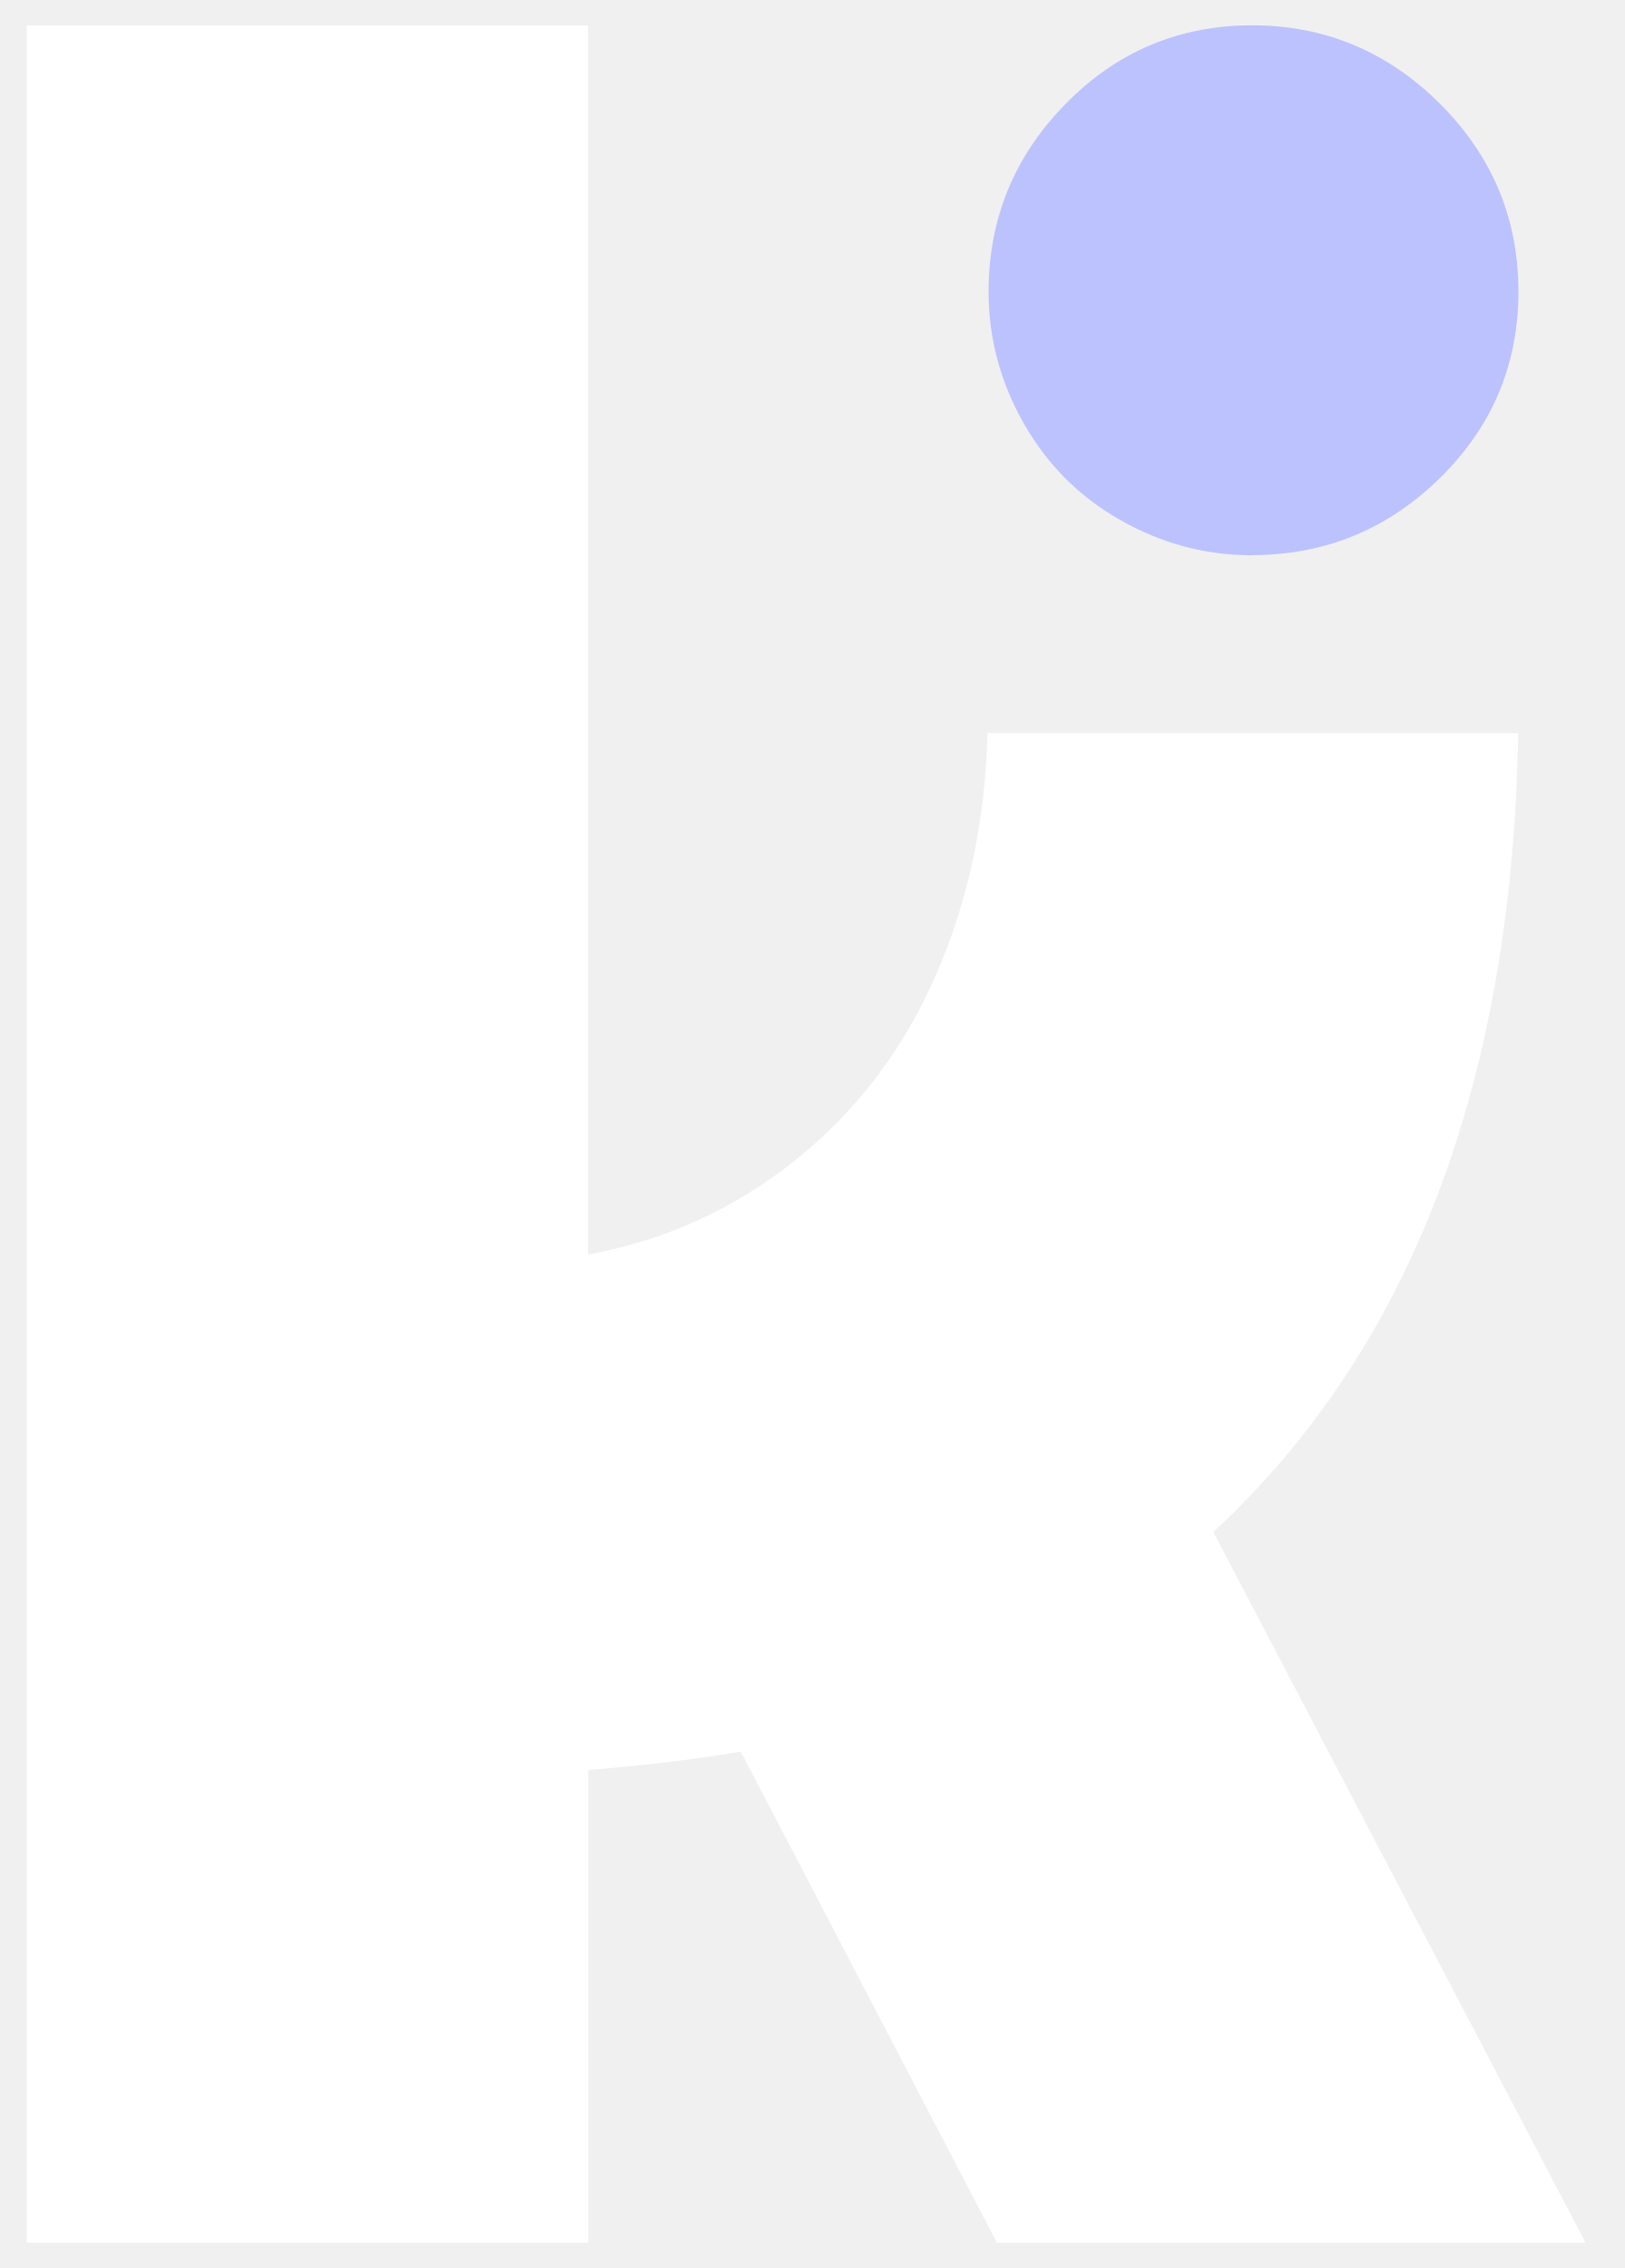
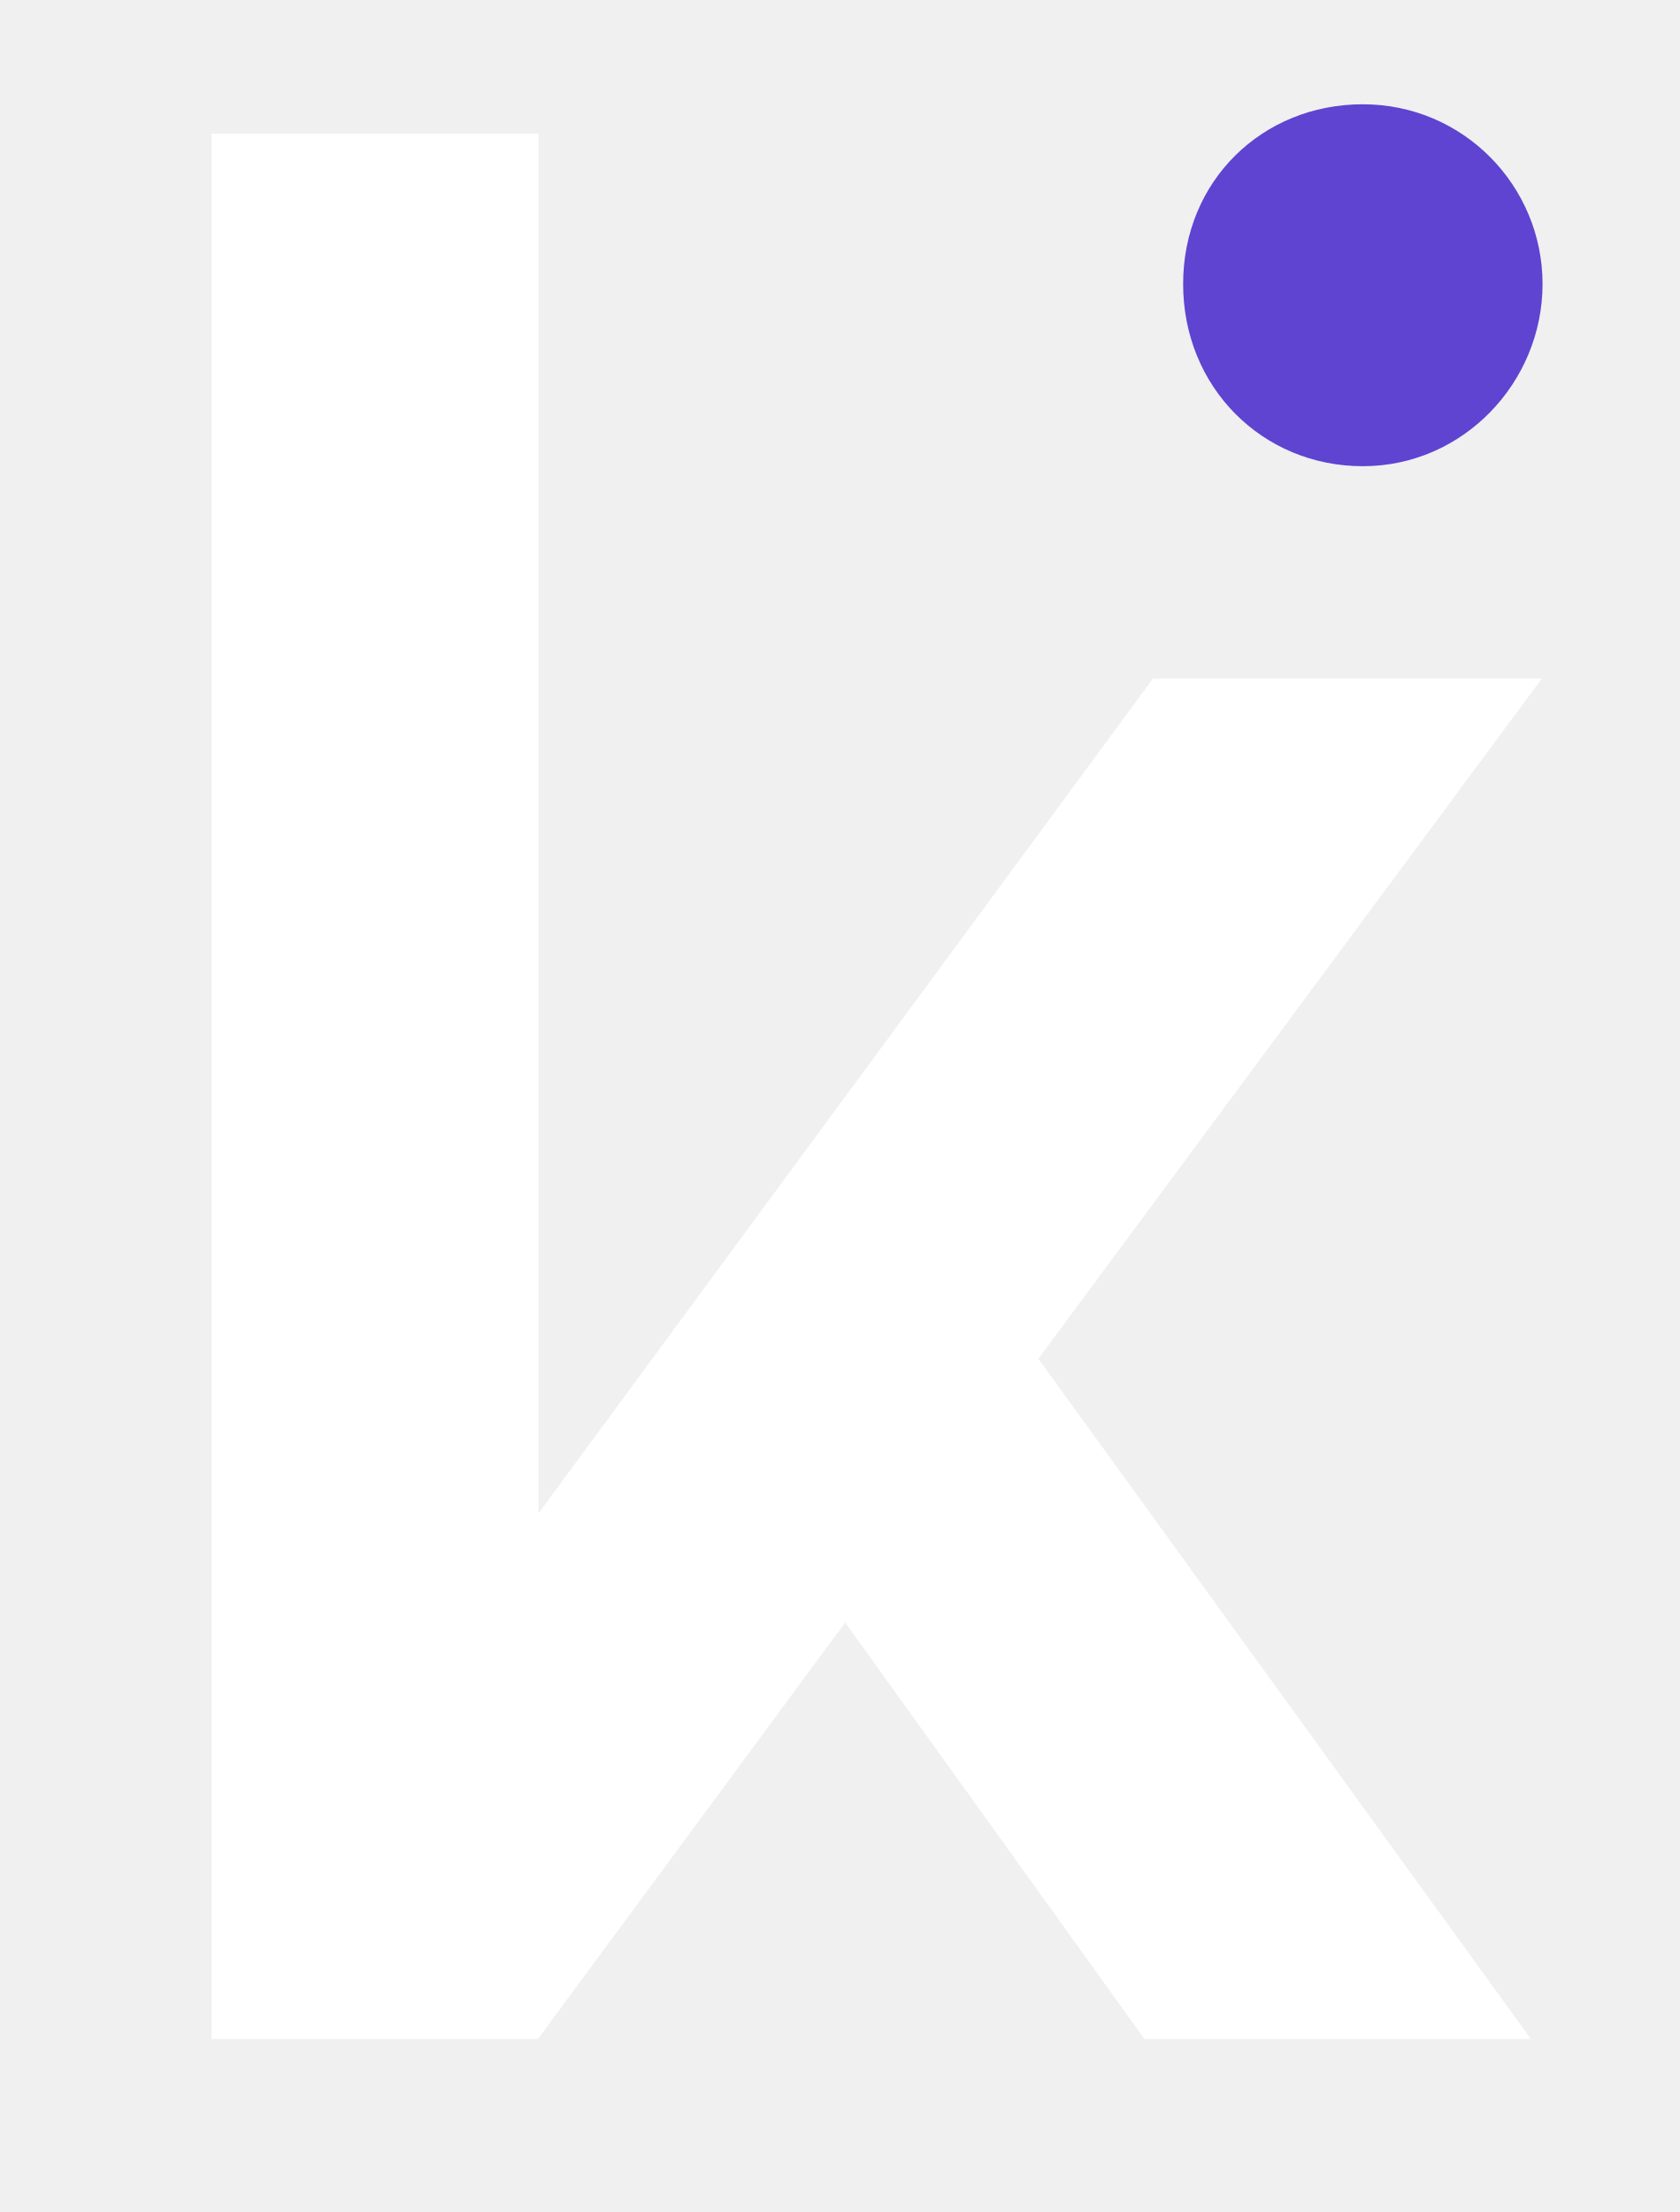
- <svg xmlns="http://www.w3.org/2000/svg" id="Capa_1" version="1.1" viewBox="0 0 859.3 1200">
+ <svg xmlns="http://www.w3.org/2000/svg" id="Capa_1" version="1.1" viewBox="0 0 273.9 360.6">
  <defs>
    <style>
      .st0 {
-         fill: #bcc2fe;
+         fill: #fff;
      }

      .st1 {
-         fill: #fff;
+         fill: #5f43d1;
      }
    </style>
  </defs>
-   <path class="st1" d="M641.9,810.6l196.9,376h-311.4l-135.5-259.8c-25.8,4.3-52.7,7.5-80.7,9.7v250.1H14.2V13.5h296.9v650.3c40.9-7.5,77.5-24.2,109.7-50,32.3-25.8,57-58.3,74.2-97.6,17.2-39.3,26.3-82,27.4-128.3h280.8c-3.2,185-57,326-161.4,422.8Z" />
-   <path class="st0" d="M662.5,293.8c-24.7,0-48-6.2-69.7-18.6-21.8-12.3-38.8-29.4-51.2-51.2-12.4-21.8-18.6-45-18.6-69.7,0-38.6,13.6-71.7,40.8-99.4,27.2-27.7,60.1-41.5,98.6-41.5s71.7,13.9,99.4,41.5c27.7,27.7,41.5,60.8,41.5,99.4s-13.9,71.5-41.5,98.6c-27.7,27.2-60.8,40.8-99.4,40.8Z" />
+   <path class="st0" d="M34.6,21.8h53.2v224.9l100.2-136.1h63.4l-82.1,110.9,80.3,110.9h-63l-48.8-67.9-50.1,67.9h-53.2V21.8Z" />
+   <path class="st1" d="M222.2,17c16.4,0,29.3,13.3,29.3,29.3s-12.9,29.7-29.3,29.7-29.3-12.9-29.3-29.7,12.9-29.3,29.3-29.3Z" />
</svg>
